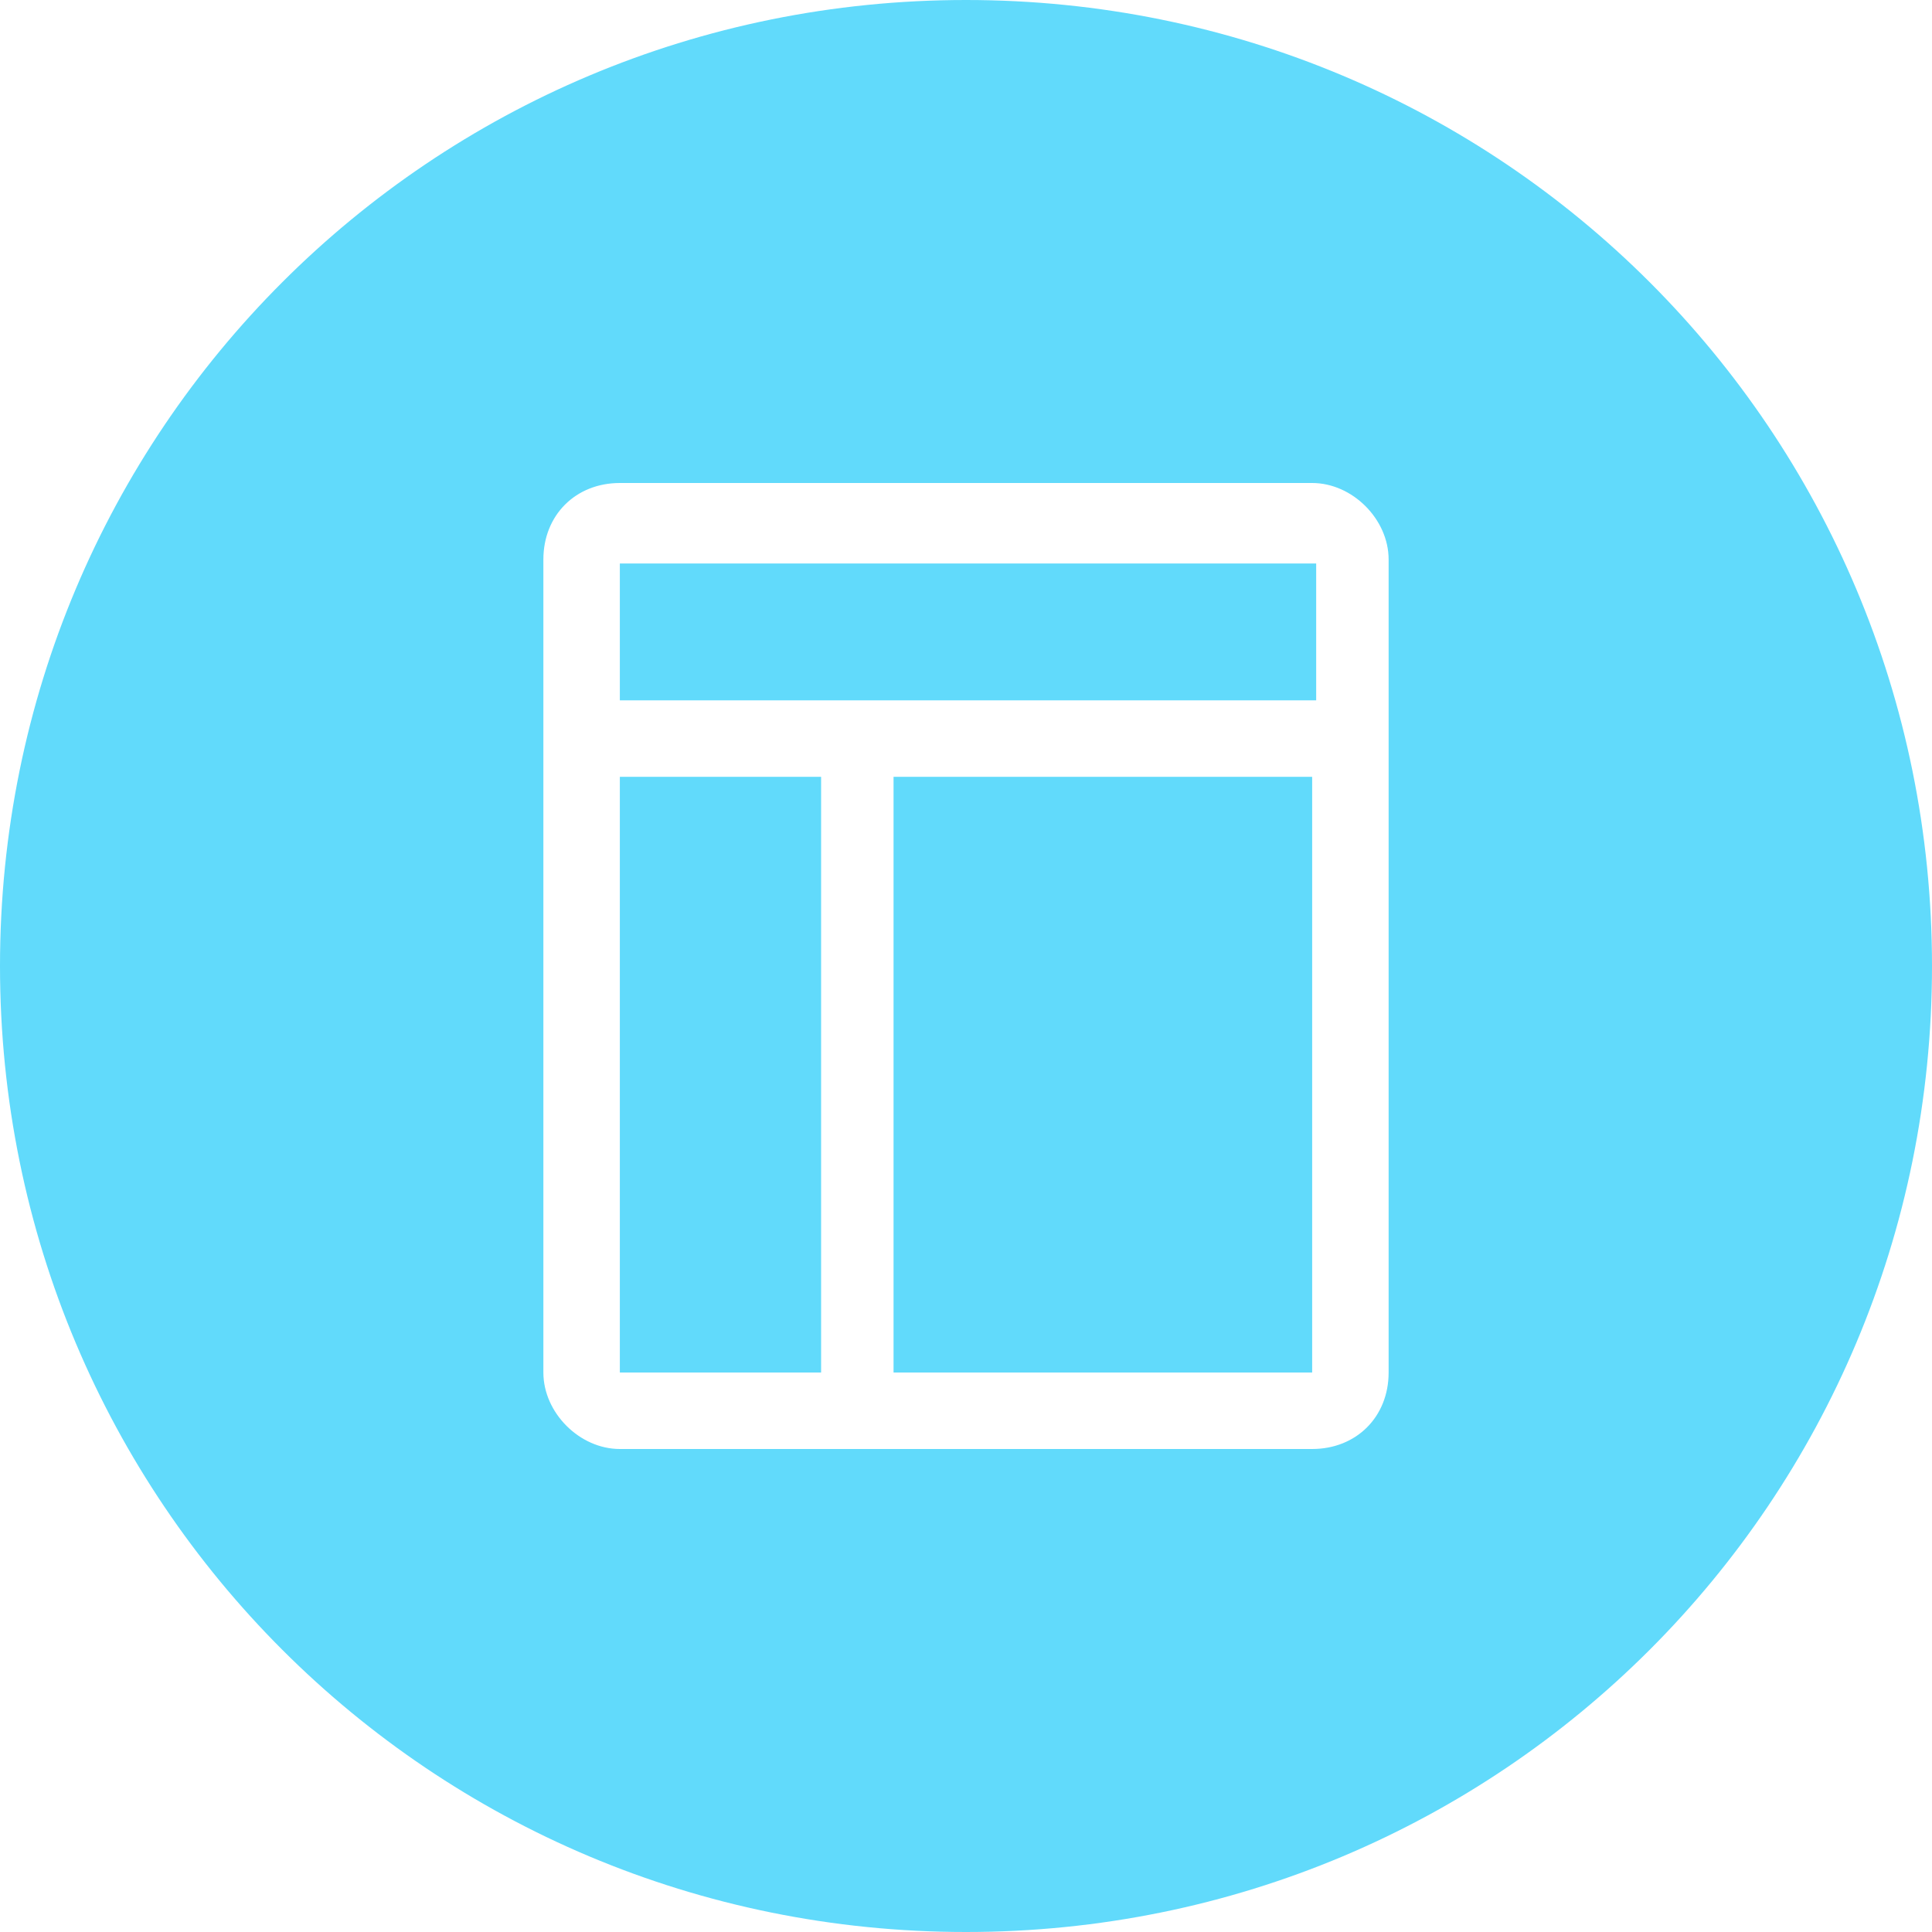
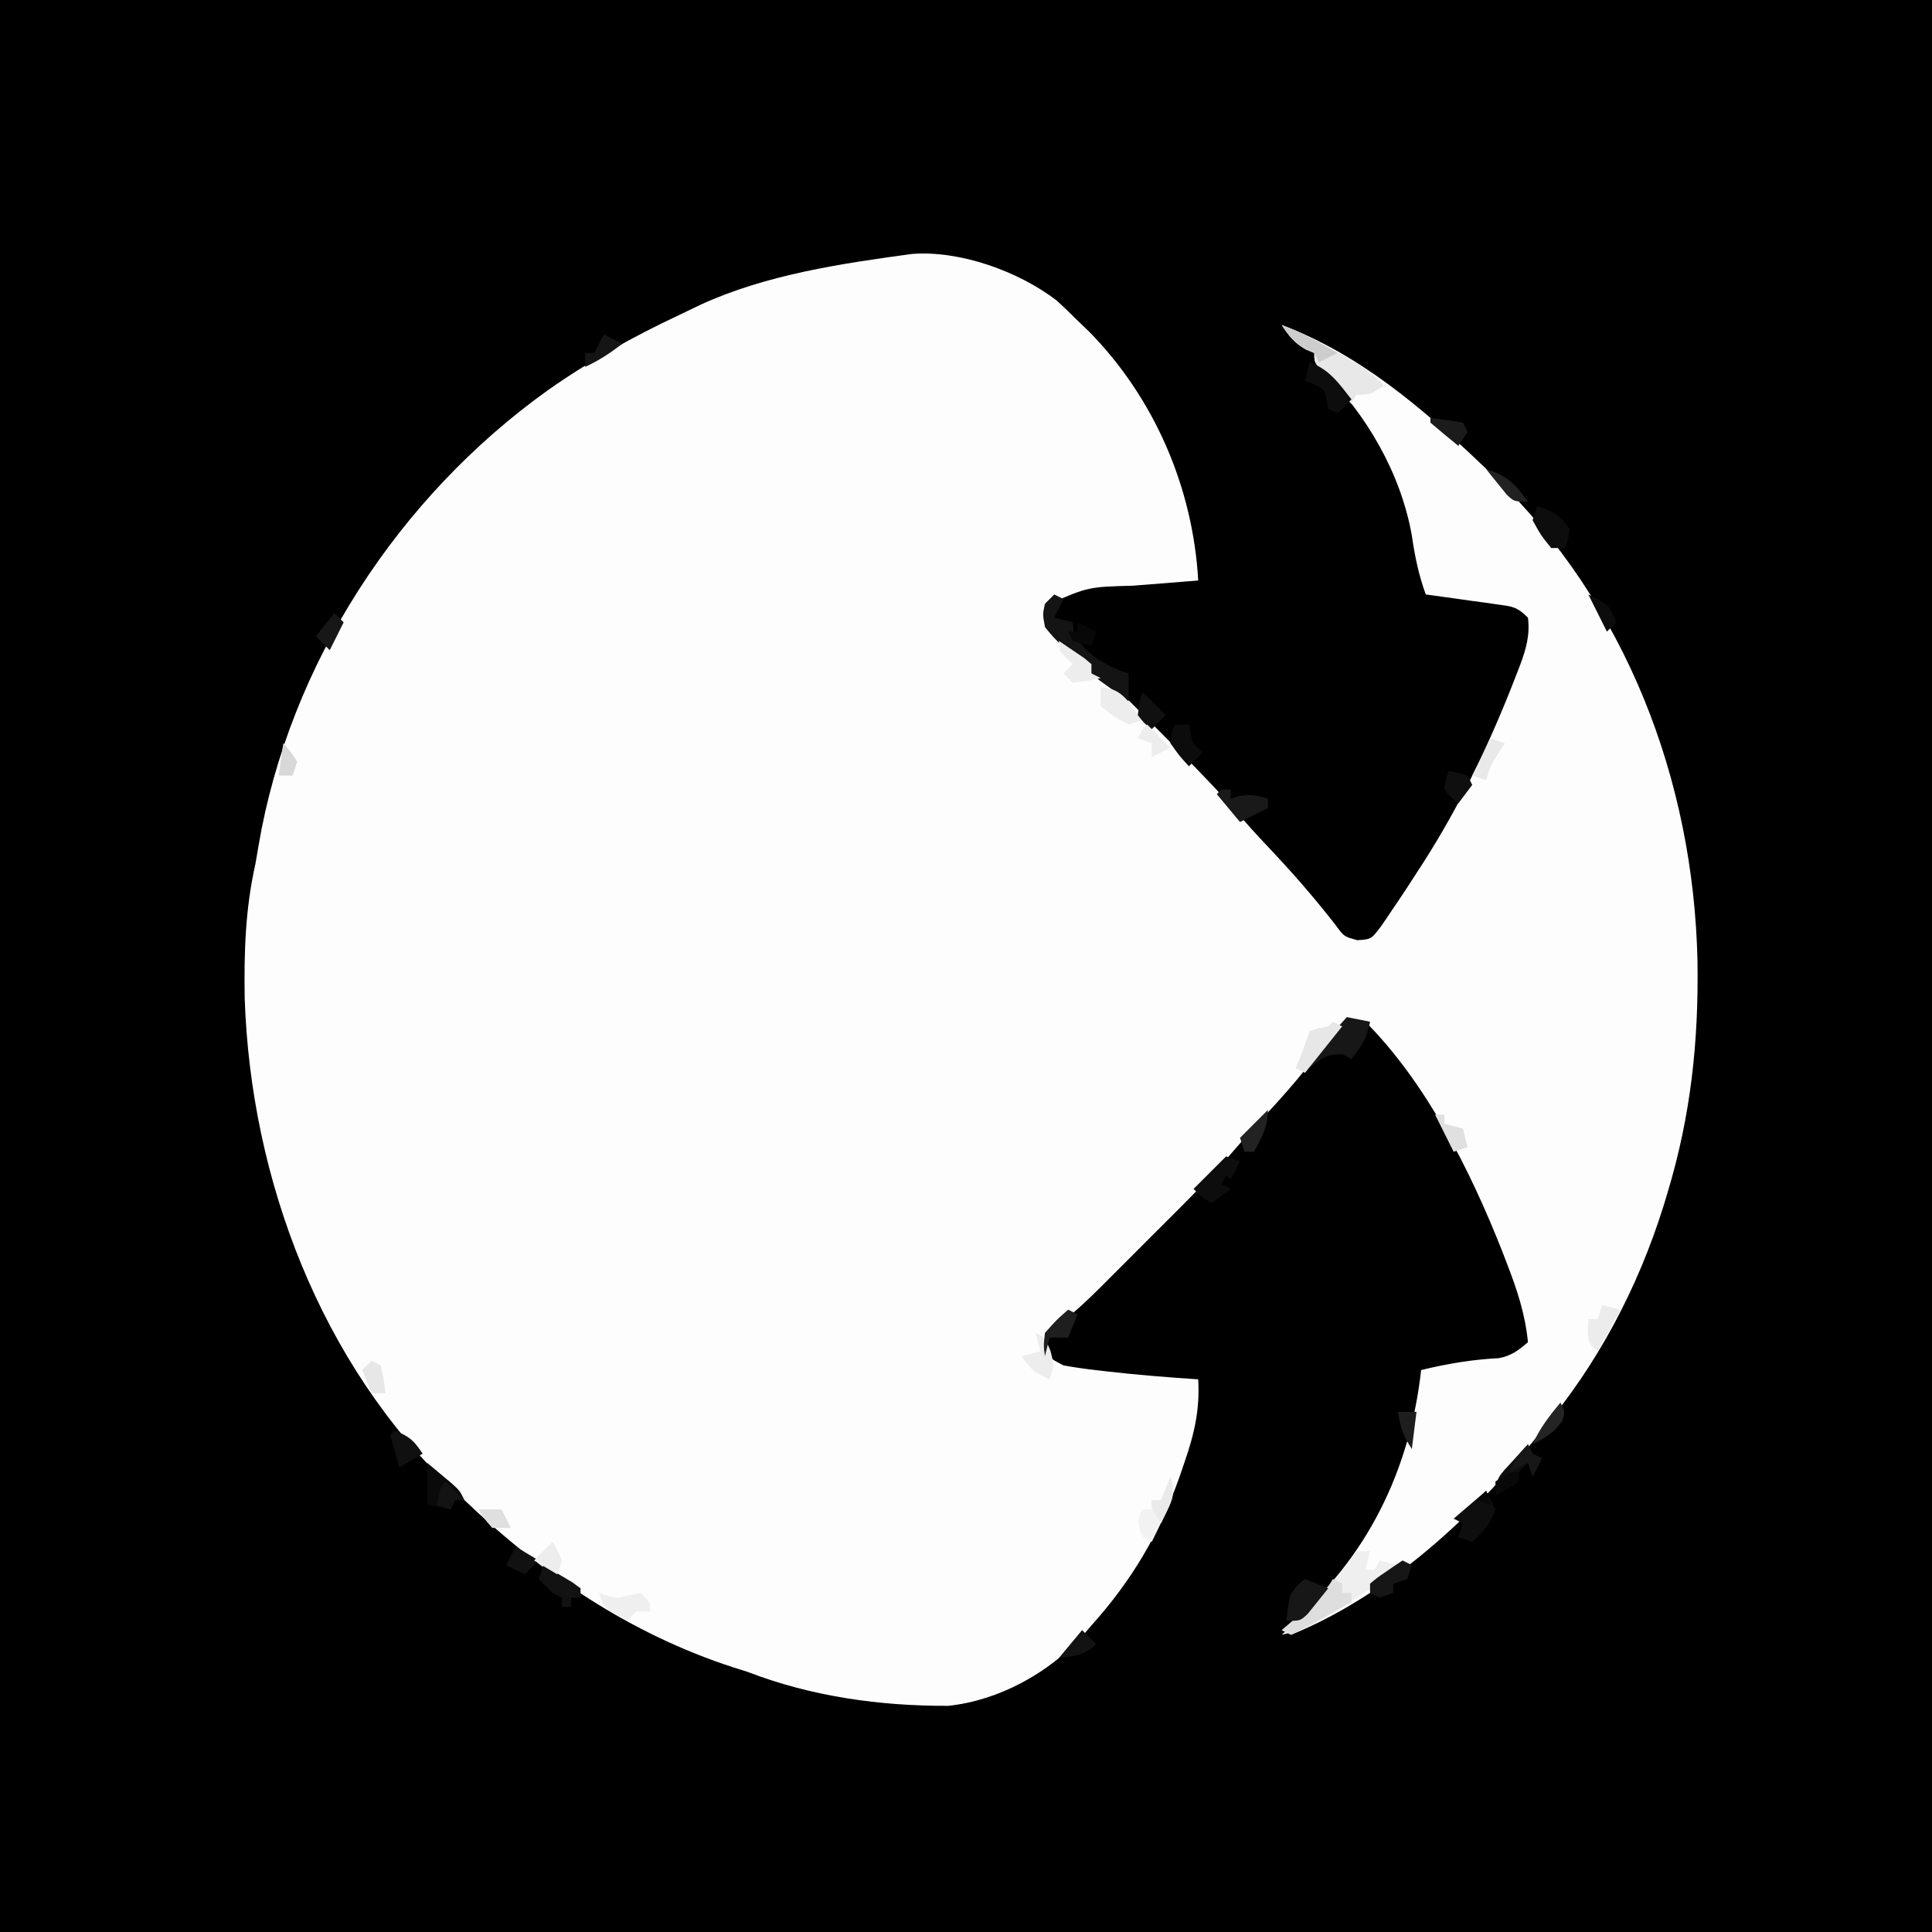
- <svg xmlns="http://www.w3.org/2000/svg" t="1656468723058" class="icon" viewBox="0 0 1024 1024" version="1.1" p-id="3824" width="256" height="256">
-   <defs>
-     <style type="text/css">@font-face { font-family: feedback-iconfont; src: url("//at.alicdn.com/t/font_1031158_u69w8yhxdu.woff2?t=1630033759944") format("woff2"), url("//at.alicdn.com/t/font_1031158_u69w8yhxdu.woff?t=1630033759944") format("woff"), url("//at.alicdn.com/t/font_1031158_u69w8yhxdu.ttf?t=1630033759944") format("truetype"); }
- </style>
-   </defs>
-   <path d="M512 0C228.267 0 0 228.267 0 512s228.267 512 512 512 512-228.267 512-512S795.733 0 512 0z m224 727.467c0 23.467-17.067 40.533-40.533 40.533H328.533c-21.333 0-40.533-19.2-40.533-40.533V296.533c0-23.467 17.067-40.533 40.533-40.533h366.933c21.333 0 40.533 19.2 40.533 40.533v430.933z" fill="#61dafb" p-id="3825" data-spm-anchor-id="a313x.7781069.0.i0" class="" />
-   <path d="M473.6 727.467h221.867V411.733H473.6v315.733zM328.533 727.467h106.667V411.733h-106.667v315.733zM328.533 296.533v74.667h369.067V298.667H328.533z" fill="#61dafb" p-id="3826" data-spm-anchor-id="a313x.7781069.0.i2" class="" />
+ <svg xmlns="http://www.w3.org/2000/svg" version="1.1" width="416" height="416">
+   <path d="M0 0 C137.28 0 274.56 0 416 0 C416 137.28 416 274.56 416 416 C278.72 416 141.44 416 0 416 C0 278.72 0 141.44 0 0 Z " fill="#000000" transform="translate(0,0)" />
+   <path d="M0 0 C10.373 -0.788 22.963 3.748 31.125 10.012 C32.661 11.411 34.161 12.85 35.625 14.324 C36.864 15.51 36.864 15.51 38.129 16.719 C52.228 31.076 60.507 50.371 61.625 70.324 C60.97 70.374 60.315 70.424 59.641 70.476 C56.635 70.71 53.63 70.955 50.625 71.199 C49.595 71.278 48.565 71.356 47.504 71.438 C37.955 71.7 37.955 71.7 29.625 75.324 C28.951 77.564 28.951 77.564 29.625 80.324 C32.166 83.478 34.978 86.501 38.625 88.324 C38.625 88.984 38.625 89.644 38.625 90.324 C39.178 90.552 39.731 90.78 40.302 91.015 C43.297 92.703 45.374 94.832 47.801 97.27 C48.289 97.758 48.777 98.247 49.28 98.75 C50.312 99.785 51.342 100.823 52.369 101.862 C53.917 103.428 55.472 104.986 57.029 106.543 C61.883 111.414 66.633 116.337 71.107 121.563 C73.51 124.351 76.044 127.016 78.562 129.699 C83.004 134.464 87.194 139.354 91.199 144.496 C93.007 146.985 93.007 146.985 95.891 147.766 C98.88 147.57 98.88 147.57 100.984 144.789 C101.8 143.626 102.596 142.449 103.375 141.262 C103.805 140.629 104.236 139.996 104.679 139.344 C106.019 137.353 107.326 135.343 108.625 133.324 C109.018 132.721 109.41 132.117 109.815 131.495 C118.118 118.609 124.7 104.748 130.188 90.449 C130.439 89.802 130.691 89.154 130.95 88.487 C132.232 85.009 133.097 82.034 132.625 78.324 C130.258 75.958 129.299 75.924 126.055 75.473 C125.159 75.344 124.263 75.215 123.34 75.082 C122.403 74.956 121.466 74.829 120.5 74.699 C119.555 74.565 118.61 74.431 117.637 74.293 C115.3 73.963 112.963 73.64 110.625 73.324 C109.085 69.083 108.264 65.094 107.625 60.637 C105.255 47.261 97.864 34.511 88.242 25.039 C86.625 23.324 86.625 23.324 86.625 21.324 C86.027 21.077 85.429 20.829 84.812 20.574 C82.339 19.161 81.191 17.674 79.625 15.324 C96.24 21.505 109.979 33.245 122.625 45.324 C123.491 46.138 124.358 46.951 125.25 47.789 C153.7 75.216 168.254 113.154 169.129 152.198 C169.402 169.562 167.7 185.611 162.625 202.324 C162.358 203.208 162.09 204.092 161.815 205.003 C156.235 222.792 147.605 239.058 135.625 253.324 C134.739 254.422 133.855 255.521 132.973 256.621 C119.623 273.076 101.507 289.255 81.625 297.324 C80.965 296.994 80.305 296.664 79.625 296.324 C80.17 295.886 80.716 295.448 81.277 294.996 C97.977 280.951 107.233 261.794 109.625 240.324 C115.255 238.962 120.575 238.055 126.363 237.766 C129.088 237.234 130.539 236.114 132.625 234.324 C132.037 228.296 130.301 223.084 128.125 217.449 C127.77 216.527 127.414 215.604 127.048 214.654 C120.242 197.414 110.803 178.589 97.625 165.324 C93.94 165.549 92.733 166.216 90.082 168.879 C89.189 169.976 88.308 171.084 87.438 172.199 C86.472 173.389 85.504 174.578 84.535 175.766 C84.051 176.364 83.566 176.962 83.067 177.579 C80.212 181.035 77.148 184.298 74.109 187.594 C72.815 189.016 71.525 190.443 70.283 191.911 C64.568 198.642 58.286 204.814 52.036 211.043 C50.06 213.014 48.089 214.99 46.119 216.967 C44.849 218.236 43.579 219.505 42.309 220.773 C41.727 221.357 41.146 221.94 40.547 222.541 C37.873 225.2 35.191 227.714 32.242 230.066 C29.397 232.059 29.397 232.059 29.062 235.012 C29.437 237.688 29.437 237.688 32.625 239.324 C35.1 239.768 37.506 240.116 40 240.387 C41.057 240.51 41.057 240.51 42.135 240.636 C48.618 241.373 55.115 241.901 61.625 242.324 C62.005 249 60.747 254.225 58.562 260.512 C58.245 261.436 57.928 262.361 57.601 263.314 C53.266 275.583 47.349 285.595 38.625 295.324 C38 296.055 37.375 296.786 36.73 297.539 C29.382 305.599 18.751 311.448 7.836 312.625 C-6.863 312.686 -21.645 310.627 -35.375 305.324 C-36.906 304.839 -36.906 304.839 -38.469 304.344 C-60.575 297.19 -79.684 284.28 -96.375 268.324 C-97.096 267.667 -97.816 267.009 -98.559 266.332 C-127.325 239.156 -142.401 199.234 -143.688 160.238 C-143.838 150.291 -143.558 141.044 -141.375 131.324 C-141.14 130.01 -140.914 128.693 -140.699 127.375 C-134.032 88.233 -110.563 52.334 -78.375 29.324 C-69.435 23.039 -60.083 17.822 -50.196 13.179 C-48.602 12.431 -47.017 11.662 -45.434 10.891 C-31.286 4.43 -15.283 2.086 0 0 Z " fill="#FDFDFD" transform="translate(196.375,54.67578)" />
+   <path d="M0 0 C0.99 0 1.98 0 3 0 C2.67 1.32 2.34 2.64 2 4 C2.66 4 3.32 4 4 4 C4.33 3.34 4.66 2.68 5 2 C6.32 2.33 7.64 2.66 9 3 C5.425 7.079 1.139 9.505 -3.5 12.188 C-4.259 12.638 -5.019 13.089 -5.801 13.553 C-9.198 15.537 -12.119 17.189 -16 18 C-15.361 17.381 -14.721 16.762 -14.062 16.125 C-9.046 11.109 -3.939 5.908 0 0 Z " fill="#EFEFEF" transform="translate(292,334)" />
+   <path d="M0 0 C4.281 1.571 8.181 3.675 12.125 5.938 C12.745 6.285 13.365 6.632 14.004 6.99 C17.027 8.716 19.718 10.343 22 13 C19 15 19 15 16 15 C15.67 15.66 15.34 16.32 15 17 C13.661 15.547 12.329 14.088 11 12.625 C10.258 11.813 9.515 11.001 8.75 10.164 C7 8 7 8 7 6 C6.402 5.753 5.804 5.505 5.188 5.25 C2.714 3.836 1.566 2.349 0 0 Z " fill="#E8E8E8" transform="translate(276,70)" />
+   <path d="M0 0 C0.33 0.66 0.66 1.32 1 2 C1.66 2.33 2.32 2.66 3 3 C2.34 4.32 1.68 5.64 1 7 C0.67 6.01 0.34 5.02 0 4 C-0.66 4.66 -1.32 5.32 -2 6 C-2 6.66 -2 7.32 -2 8 C-4.5 9.625 -4.5 9.625 -7 11 C-7 7.221 -6.003 6.539 -3.5 3.812 C-2.85 3.097 -2.201 2.382 -1.531 1.645 C-1.026 1.102 -0.521 0.559 0 0 Z M-9 10 C-8.34 11.32 -7.68 12.64 -7 14 C-8.003 17.01 -9.675 18.886 -12 21 C-12.99 20.67 -13.98 20.34 -15 20 C-14.67 19.01 -14.34 18.02 -14 17 C-14.66 16.67 -15.32 16.34 -16 16 C-13.69 14.02 -11.38 12.04 -9 10 Z " fill="#0E0E0E" transform="translate(329,311)" />
+   <path d="M0 0 C0.66 0.33 1.32 0.66 2 1 C1.34 2.32 0.68 3.64 0 5 C1.32 5.33 2.64 5.66 4 6 C4.062 6.835 4.062 6.835 4.125 7.688 C5.793 12.096 9.757 14.432 13.875 16.312 C14.576 16.539 15.277 16.766 16 17 C16 18.98 16 20.96 16 23 C14.661 22.05 13.329 21.089 12 20.125 C11.258 19.591 10.515 19.058 9.75 18.508 C9.172 18.01 8.595 17.513 8 17 C8 16.34 8 15.68 8 15 C7.196 14.691 7.196 14.691 6.375 14.375 C3.026 12.436 0.341 10.093 -2 7 C-2.5 4.25 -2.5 4.25 -2 2 C-1.34 1.34 -0.68 0.68 0 0 Z " fill="#141414" transform="translate(227,128)" />
+   <path d="M0 0 C1.65 0.33 3.3 0.66 5 1 C4.401 4.356 3.154 6.378 1 9 C0.34 8.67 -0.32 8.34 -1 8 C-4.517 8 -5.371 8.824 -8 11 C-6.636 8.008 -5.051 5.71 -2.875 3.25 C-2.336 2.636 -1.797 2.023 -1.242 1.391 C-0.627 0.702 -0.627 0.702 0 0 Z " fill="#171717" transform="translate(290,219)" />
+   <path d="M0 0 C0.66 0.33 1.32 0.66 2 1 C2 1.66 2 2.32 2 3 C2.66 3 3.32 3 4 3 C4 3.66 4 4.32 4 5 C1.88 6.197 -0.245 7.383 -2.375 8.562 C-2.978 8.905 -3.582 9.247 -4.203 9.6 C-5.77 10.461 -7.383 11.237 -9 12 C-9.66 11.67 -10.32 11.34 -11 11 C-10.374 10.457 -9.747 9.915 -9.102 9.355 C-8.284 8.64 -7.467 7.925 -6.625 7.188 C-5.407 6.126 -5.407 6.126 -4.164 5.043 C-1.838 3 -1.838 3 0 0 Z " fill="#DEDEDE" transform="translate(287,340)" />
+   <path d="M0 0 C3.653 1.25 4.781 1.671 7 5 C6.625 7.188 6.625 7.188 6 9 C5.01 9 4.02 9 3 9 C0.75 6.188 0.75 6.188 -1 3 C-0.67 2.01 -0.34 1.02 0 0 Z " fill="#0D0D0D" transform="translate(331,109)" />
+   <path d="M0 0 C2.475 0.99 2.475 0.99 5 2 C4.073 3.175 3.133 4.34 2.188 5.5 C1.665 6.15 1.143 6.799 0.605 7.469 C-1 9 -1 9 -4 9 C-3.385 3.462 -3.385 3.462 -1.438 1.125 C-0.963 0.754 -0.489 0.383 0 0 Z " fill="#171717" transform="translate(281,340)" />
+   <path d="M0 0 C2 1 2 1 2 1 Z M-1 1 C-0.01 1.33 0.98 1.66 2 2 C1.34 3.32 0.68 4.64 0 6 C-0.33 5.67 -0.66 5.34 -1 5 C-1.33 5.66 -1.66 6.32 -2 7 C-1.34 7.33 -0.68 7.66 0 8 C-1.32 8.99 -2.64 9.98 -4 11 C-6 10 -6 10 -8 8 C-5.69 5.69 -3.38 3.38 -1 1 Z " fill="#0D0D0D" transform="translate(265,248)" />
+   <path d="M0 0 C1.149 0.954 2.294 1.914 3.438 2.875 C4.076 3.409 4.714 3.942 5.371 4.492 C7 6 7 6 8 8 C7.34 8 6.68 8 6 8 C5.67 8.66 5.34 9.32 5 10 C3.35 9.67 1.7 9.34 0 9 C0 6 0 3 0 0 Z " fill="#0A0A0A" transform="translate(92,315)" />
+   <path d="M0 0 C4.274 1.583 6.265 4.506 9 8 C8.01 8.99 7.02 9.98 6 11 C5.34 10.67 4.68 10.34 4 10 C3.876 9.361 3.752 8.721 3.625 8.062 C3.191 5.801 3.191 5.801 0.938 4.75 C0.298 4.503 -0.341 4.255 -1 4 C-0.67 2.68 -0.34 1.36 0 0 Z " fill="#0D0D0D" transform="translate(282,78)" />
+   <path d="M0 0 C1.305 3.916 0.322 5.039 -1.438 8.688 C-1.911 9.681 -2.384 10.675 -2.871 11.699 C-3.43 12.838 -3.43 12.838 -4 14 C-6 13 -6 13 -6.688 11.062 C-7 9 -7 9 -6 7 C-5.34 7 -4.68 7 -4 7 C-4 6.34 -4 5.68 -4 5 C-3.34 5 -2.68 5 -2 5 C-1.34 3.35 -0.68 1.7 0 0 Z " fill="#F2F2F2" transform="translate(252,318)" />
+   <path d="M0 0 C0.557 0.186 1.114 0.371 1.688 0.562 C4.056 1.165 4.056 1.165 6.625 0.438 C7.409 0.293 8.193 0.149 9 0 C11 2 11 2 11 4 C10.01 4 9.02 4 8 4 C7.34 4.66 6.68 5.32 6 6 C1.125 3.375 1.125 3.375 0 0 Z " fill="#EFEFEF" transform="translate(129,343)" />
+   <path d="M0 0 C1.32 0.33 2.64 0.66 4 1 C1.525 5.455 1.525 5.455 -1 10 C-3 8 -3 8 -3.125 5.375 C-3.084 4.591 -3.042 3.808 -3 3 C-2.34 3 -1.68 3 -1 3 C-0.67 2.01 -0.34 1.02 0 0 Z " fill="#ECECEC" transform="translate(345,281)" />
+   <path d="M0 0 C0.66 0 1.32 0 2 0 C2 0.66 2 1.32 2 2 C2.578 1.814 3.155 1.629 3.75 1.438 C6.207 0.96 7.644 1.243 10 2 C10 2.66 10 3.32 10 4 C8.02 4.99 6.04 5.98 4 7 C2.35 5.02 0.7 3.04 -1 1 C-0.67 0.67 -0.34 0.34 0 0 Z " fill="#191919" transform="translate(263,170)" />
+   <path d="M0 0 C1.339 0.783 2.671 1.577 4 2.375 C5.114 3.036 5.114 3.036 6.25 3.711 C6.827 4.136 7.405 4.562 8 5 C8 5.66 8 6.32 8 7 C7.34 7 6.68 7 6 7 C6 7.66 6 8.32 6 9 C5.34 9 4.68 9 4 9 C4 8.34 4 7.68 4 7 C3.34 6.67 2.68 6.34 2 6 C0.981 5.02 -0.022 4.022 -1 3 C-0.67 2.01 -0.34 1.02 0 0 Z " fill="#121212" transform="translate(117,337)" />
+   <path d="M0 0 C0.66 0.33 1.32 0.66 2 1 C-0.64 4.3 -3.28 7.6 -6 11 C-6.66 10.67 -7.32 10.34 -8 10 C-7.691 9.237 -7.381 8.474 -7.062 7.688 C-6.321 5.812 -5.638 3.913 -5 2 C-3 1.375 -3 1.375 -1 1 C-0.67 0.67 -0.34 0.34 0 0 Z " fill="#E7E7E7" transform="translate(287,220)" />
+   <path d="M0 0 C2.379 0.176 3.702 0.697 5.379 2.402 C6.621 3.906 7.814 5.451 9 7 C8.01 7.33 7.02 7.66 6 8 C2.812 6.312 2.812 6.312 0 4 C0 2.68 0 1.36 0 0 Z " fill="#EDEDED" transform="translate(237,148)" />
+   <path d="M0 0 C2 1 2 1 3.188 3.875 C4 7 4 7 3 10 C-0.161 8.63 -0.993 8.011 -3 5 C-1.68 4.67 -0.36 4.34 1 4 C0.67 2.68 0.34 1.36 0 0 Z " fill="#EDEDED" transform="translate(223,287)" />
+   <path d="M0 0 C3.161 1.37 3.993 1.989 6 5 C3.525 6.485 3.525 6.485 1 8 C0.34 5.69 -0.32 3.38 -1 1 C-0.67 0.67 -0.34 0.34 0 0 Z " fill="#101010" transform="translate(85,308)" />
+   <path d="M0 0 C0.99 0 1.98 0 3 0 C3.124 0.619 3.248 1.238 3.375 1.875 C3.872 4.191 3.872 4.191 6 6 C5.01 6.99 4.02 7.98 3 9 C0.938 6.75 0.938 6.75 -1 4 C-0.75 1.688 -0.75 1.688 0 0 Z " fill="#0C0C0C" transform="translate(253,156)" />
+   <path d="M0 0 C4.308 1.566 8.062 3.683 12 6 C10.02 6.99 10.02 6.99 8 8 C7.67 7.34 7.34 6.68 7 6 C6.381 5.711 5.763 5.423 5.125 5.125 C2.632 3.805 1.549 2.323 0 0 Z " fill="#CDCDCD" transform="translate(276,70)" />
+   <path d="M0 0 C0.66 0.33 1.32 0.66 2 1 C1.67 1.99 1.34 2.98 1 4 C0.01 4.33 -0.98 4.66 -2 5 C-2 5.66 -2 6.32 -2 7 C-2.99 7.33 -3.98 7.66 -5 8 C-5.66 7.67 -6.32 7.34 -7 7 C-7 6.34 -7 5.68 -7 5 C-5.469 3.711 -5.469 3.711 -3.5 2.375 C-2.85 1.929 -2.201 1.483 -1.531 1.023 C-1.026 0.686 -0.521 0.348 0 0 Z " fill="#161616" transform="translate(302,336)" />
+   <path d="M0 0 C1.172 0.783 2.338 1.577 3.5 2.375 C4.475 3.036 4.475 3.036 5.469 3.711 C5.974 4.136 6.479 4.562 7 5 C7 5.66 7 6.32 7 7 C7.66 7.33 8.32 7.66 9 8 C6.125 8.625 6.125 8.625 3 9 C2.34 8.34 1.68 7.68 1 7 C1.66 6.34 2.32 5.68 3 5 C2.257 4.319 2.257 4.319 1.5 3.625 C0 2 0 2 0 0 Z " fill="#EDEDED" transform="translate(228,138)" />
+   <path d="M0 0 C0.66 0.33 1.32 0.66 2 1 C1.34 2.65 0.68 4.3 0 6 C-1.32 6 -2.64 6 -4 6 C-4.33 7.32 -4.66 8.64 -5 10 C-5.312 7.812 -5.312 7.812 -5 5 C-2.5 2.188 -2.5 2.188 0 0 Z " fill="#1E1E1E" transform="translate(230,282)" />
+   <path d="M0 0 C1.65 0.99 3.3 1.98 5 3 C4.01 3.99 3.02 4.98 2 6 C0.68 5.34 -0.64 4.68 -2 4 C-1.34 2.68 -0.68 1.36 0 0 Z " fill="#111111" transform="translate(111,333)" />
+   <path d="M0 0 C0.66 0 1.32 0 2 0 C2 0.66 2 1.32 2 2 C3.32 2.33 4.64 2.66 6 3 C6.33 4.32 6.66 5.64 7 7 C6.01 7.33 5.02 7.66 4 8 C2.68 5.36 1.36 2.72 0 0 Z " fill="#E0E0E0" transform="translate(309,240)" />
+   <path d="M0 0 C0.99 0.33 1.98 0.66 3 1 C2.526 1.763 2.051 2.526 1.562 3.312 C-0.101 5.964 -0.101 5.964 -1 9 C-1.99 8.67 -2.98 8.34 -4 8 C-2.68 5.36 -1.36 2.72 0 0 Z " fill="#E9E9E9" transform="translate(321,159)" />
+   <path d="M0 0 C1.65 1.65 3.3 3.3 5 5 C4.01 5.99 3.02 6.98 2 8 C0.438 6.812 0.438 6.812 -1 5 C-0.688 2.312 -0.688 2.312 0 0 Z " fill="#101010" transform="translate(246,149)" />
+   <path d="M0 0 C1.32 0.66 2.64 1.32 4 2 C1.44 4.011 -1.046 5.628 -4 7 C-4 6.01 -4 5.02 -4 4 C-3.34 4 -2.68 4 -2 4 C-1.34 2.68 -0.68 1.36 0 0 Z " fill="#151515" transform="translate(130,72)" />
+   <path d="M0 0 C0.99 0.99 1.98 1.98 3 3 C0.435 5.565 -1.477 5.54 -5 6 C-3.35 4.02 -1.7 2.04 0 0 Z " fill="#121212" transform="translate(233,351)" />
+   <path d="M0 0 C1.938 0.375 1.938 0.375 4 1 C4.33 1.66 4.66 2.32 5 3 C4.01 4.32 3.02 5.64 2 7 C0.438 5.75 0.438 5.75 -1 4 C-0.688 1.812 -0.688 1.812 0 0 Z " fill="#0F0F0F" transform="translate(312,166)" />
+   <path d="M0 0 C1.65 1.65 3.3 3.3 5 5 C3.02 5.99 3.02 5.99 1 7 C1 6.01 1 5.02 1 4 C0.01 3.67 -0.98 3.34 -2 3 C-1 1 -1 1 0 0 Z " fill="#EDEDED" transform="translate(247,156)" />
+   <path d="M0 0 C4.419 1.35 6.343 3.261 9 7 C6 7 6 7 4.395 5.469 C3.872 4.819 3.35 4.169 2.812 3.5 C2.283 2.85 1.753 2.201 1.207 1.531 C0.809 1.026 0.41 0.521 0 0 Z " fill="#212121" transform="translate(320,101)" />
+   <path d="M0 0 C0.33 0.66 0.66 1.32 1 2 C1.66 2.33 2.32 2.66 3 3 C2.34 4.32 1.68 5.64 1 7 C0.67 6.01 0.34 5.02 0 4 C-1.98 4.99 -1.98 4.99 -4 6 C-2.848 3.532 -1.952 1.952 0 0 Z " fill="#171717" transform="translate(329,311)" />
+   <path d="M0 0 C1.32 1.32 2.64 2.64 4 4 C3.34 4 2.68 4 2 4 C1.67 4.66 1.34 5.32 1 6 C0.01 5.67 -0.98 5.34 -2 5 C-1.125 1.125 -1.125 1.125 0 0 Z " fill="#131313" transform="translate(96,319)" />
+   <path d="M0 0 C0 0.66 0 1.32 0 2 C-2.5 3.625 -2.5 3.625 -5 5 C-5 4.01 -5 3.02 -5 2 C-2 0 -2 0 0 0 Z M-7 4 C-6.67 4.99 -6.34 5.98 -6 7 C-6.99 6.67 -7.98 6.34 -9 6 C-8.34 5.34 -7.68 4.68 -7 4 Z " fill="#080808" transform="translate(327,317)" />
+   <path d="M0 0 C0 3.694 -1.282 5.778 -3 9 C-3.66 9 -4.32 9 -5 9 C-5.33 8.01 -5.66 7.02 -6 6 C-4.02 4.02 -2.04 2.04 0 0 Z " fill="#222222" transform="translate(273,239)" />
+   <path d="M0 0 C0.66 0.66 1.32 1.32 2 2 C1.01 3.98 0.02 5.96 -1 8 C-1.99 7.01 -2.98 6.02 -4 5 C-2.68 3.35 -1.36 1.7 0 0 Z " fill="#171717" transform="translate(72,132)" />
+   <path d="M0 0 C4.5 2.25 4.5 2.25 6 6 C5.34 6.66 4.68 7.32 4 8 C2.68 5.36 1.36 2.72 0 0 Z " fill="#0C0C0C" transform="translate(342,128)" />
+   <path d="M0 0 C1.062 1.812 1.062 1.812 2 4 C1.67 4.99 1.34 5.98 1 7 C-0.65 6.01 -2.3 5.02 -4 4 C-2.68 2.68 -1.36 1.36 0 0 Z " fill="#EDEDED" transform="translate(119,332)" />
+   <path d="M0 0 C1.392 4.176 -0.177 6.135 -2 10 C-4 7 -4 7 -4 5 C-3.34 5 -2.68 5 -2 5 C-1.34 3.35 -0.68 1.7 0 0 Z " fill="#EAEAEA" transform="translate(252,318)" />
+   <path d="M0 0 C1 2 1 2 0.375 3.938 C-1.352 6.528 -3.273 7.565 -6 9 C-4.473 5.564 -2.401 2.881 0 0 Z " fill="#242424" transform="translate(336,302)" />
+   <path d="M0 0 C1.32 0 2.64 0 4 0 C3.67 2.64 3.34 5.28 3 8 C1.055 5.082 0.547 3.375 0 0 Z " fill="#1E1E1E" transform="translate(301,304)" />
+   <path d="M0 0 C0.66 0.33 1.32 0.66 2 1 C2.625 4.062 2.625 4.062 3 7 C2.01 7 1.02 7 0 7 C-0.66 5.35 -1.32 3.7 -2 2 C-1.34 1.34 -0.68 0.68 0 0 Z " fill="#E7E7E7" transform="translate(80,293)" />
+   <path d="M0 0 C1.65 0 3.3 0 5 0 C5.66 1.32 6.32 2.64 7 4 C5.68 4 4.36 4 3 4 C1.25 2 1.25 2 0 0 Z " fill="#DFDFDF" transform="translate(103,325)" />
+   <path d="M0 0 C1.562 1.812 1.562 1.812 3 4 C2.67 4.99 2.34 5.98 2 7 C1.01 7 0.02 7 -1 7 C-0.67 4.69 -0.34 2.38 0 0 Z " fill="#D8D8D8" transform="translate(61,160)" />
+   <path d="M0 0 C1.32 0.66 2.64 1.32 4 2 C3.67 2.99 3.34 3.98 3 5 C1.062 4.625 1.062 4.625 -1 4 C-1.33 3.34 -1.66 2.68 -2 2 C-1.34 2 -0.68 2 0 2 C0 1.34 0 0.68 0 0 Z " fill="#080808" transform="translate(232,134)" />
+   <path d="M0 0 C2.343 0.256 4.678 0.593 7 1 C7.33 1.66 7.66 2.32 8 3 C7.01 4.485 7.01 4.485 6 6 C3.979 4.358 1.98 2.691 0 1 C0 0.67 0 0.34 0 0 Z " fill="#1B1B1B" transform="translate(308,90)" />
</svg>
